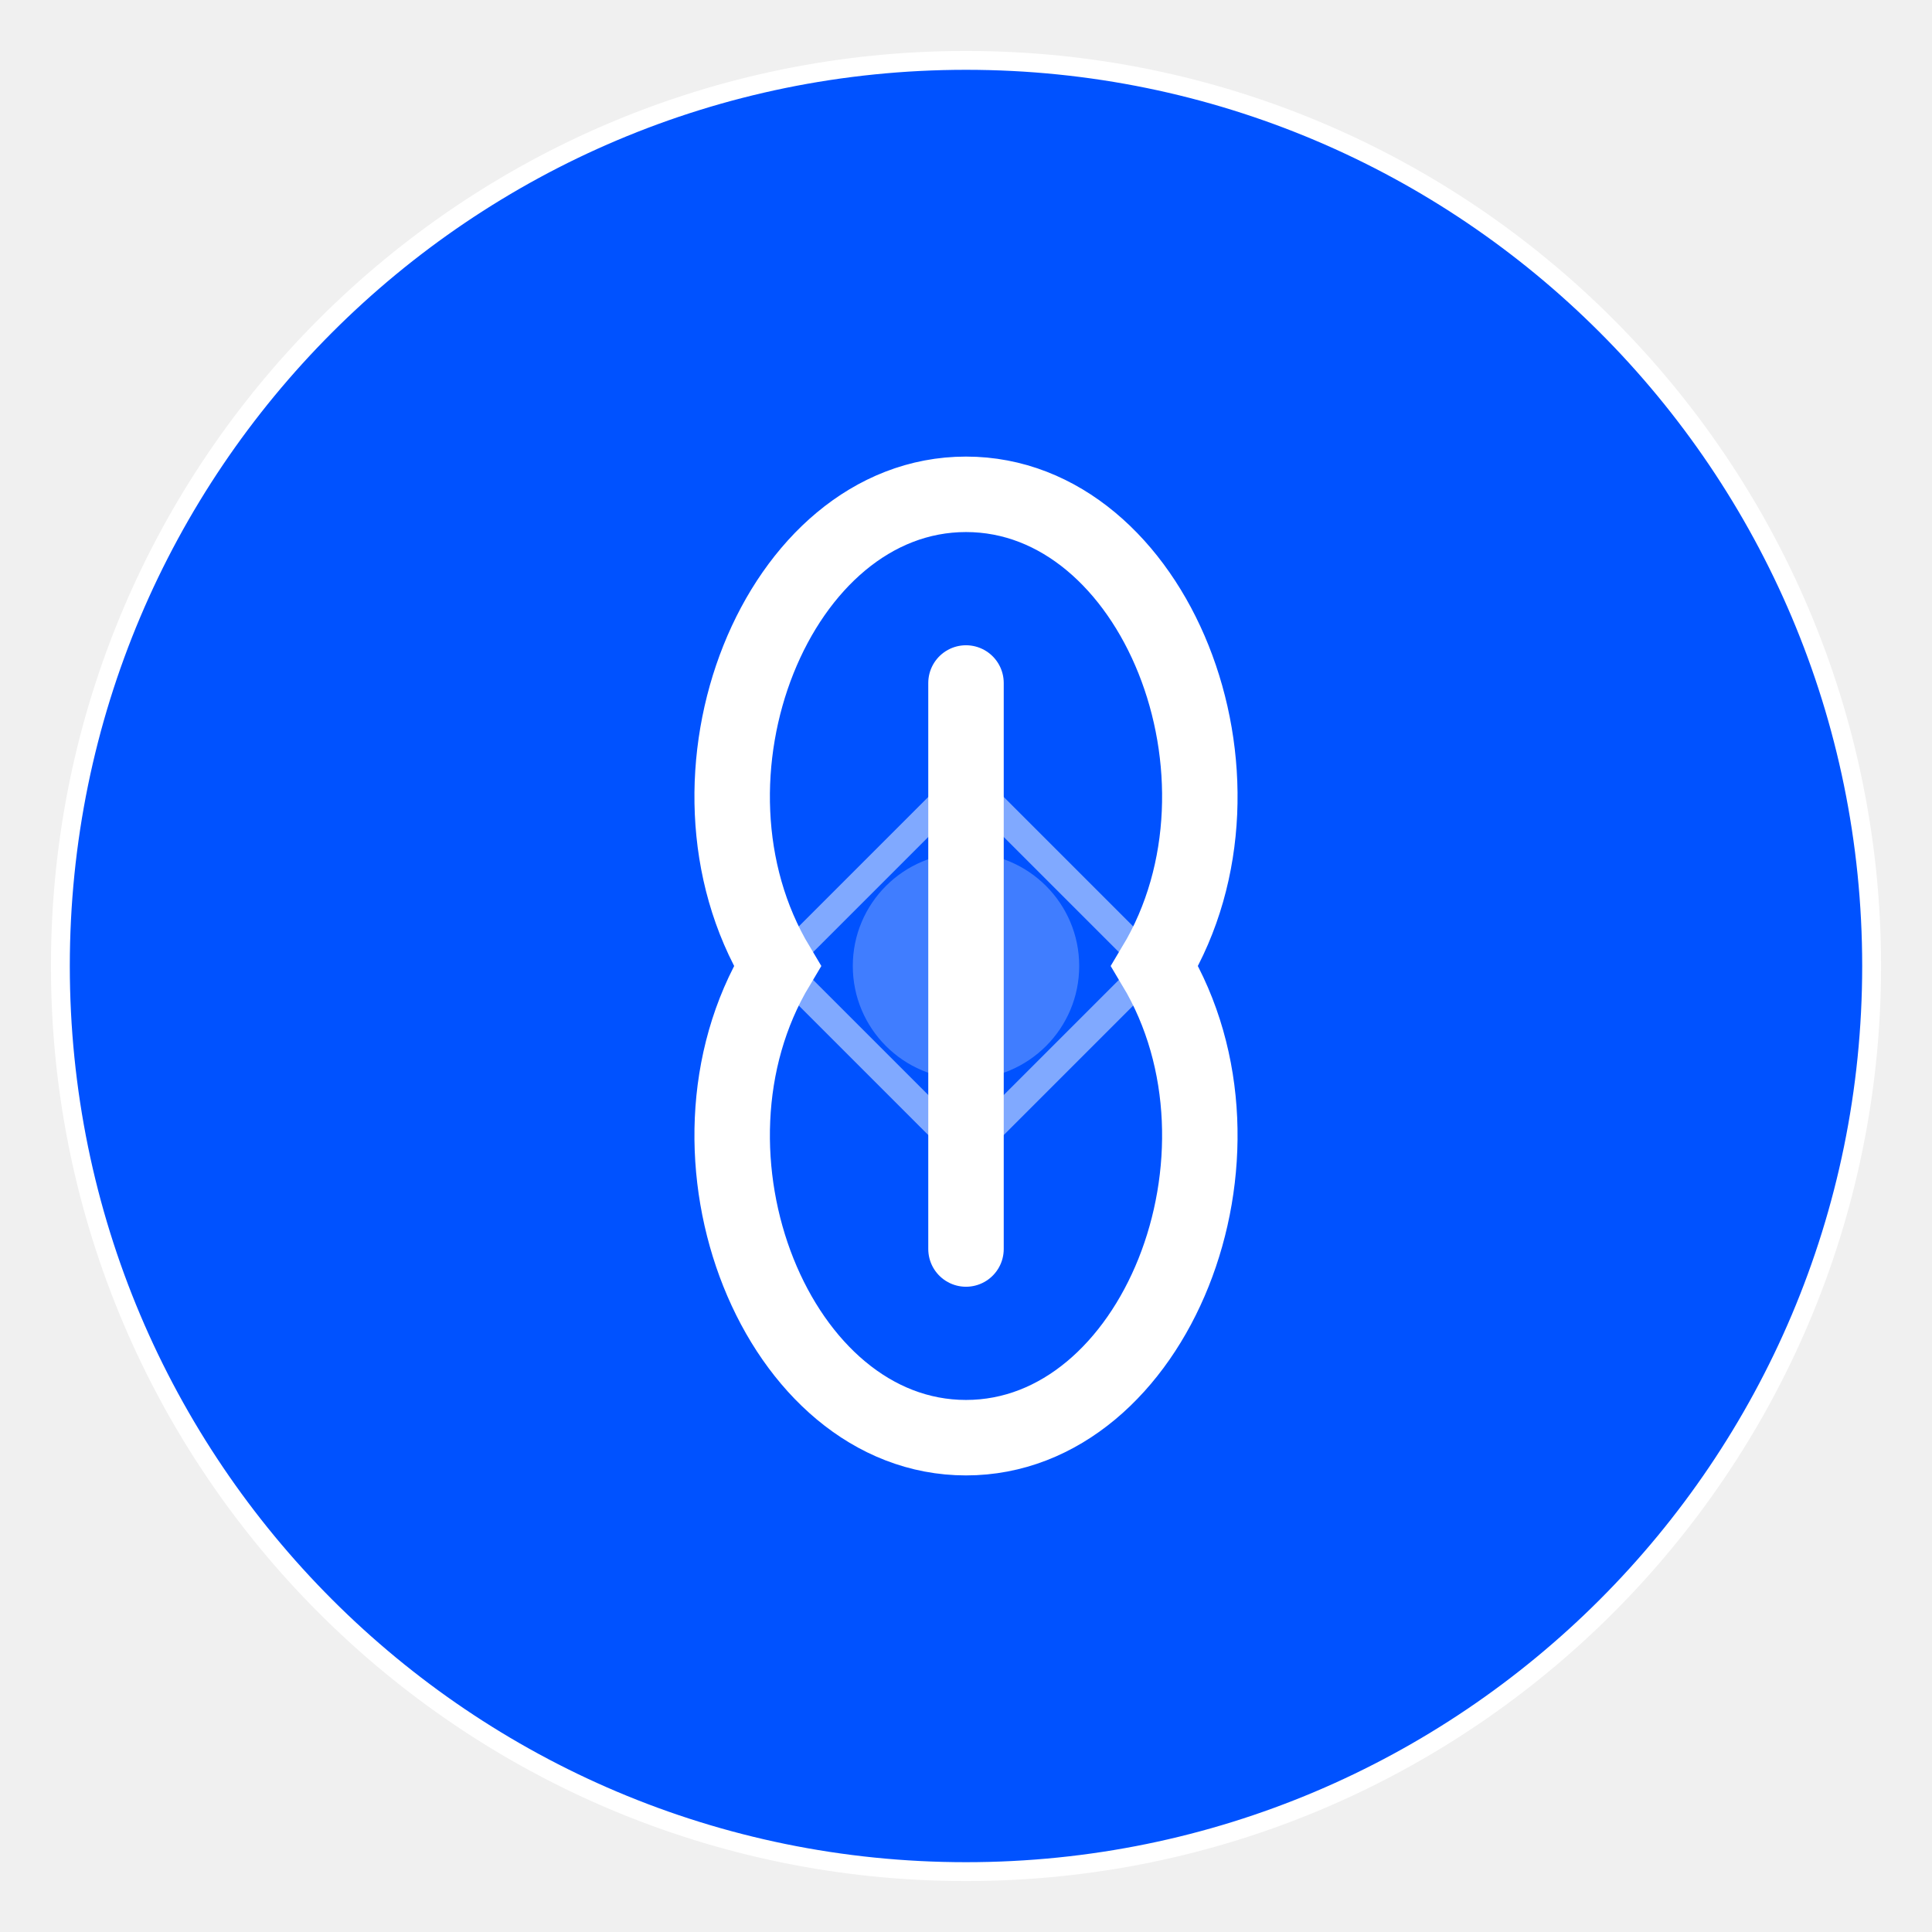
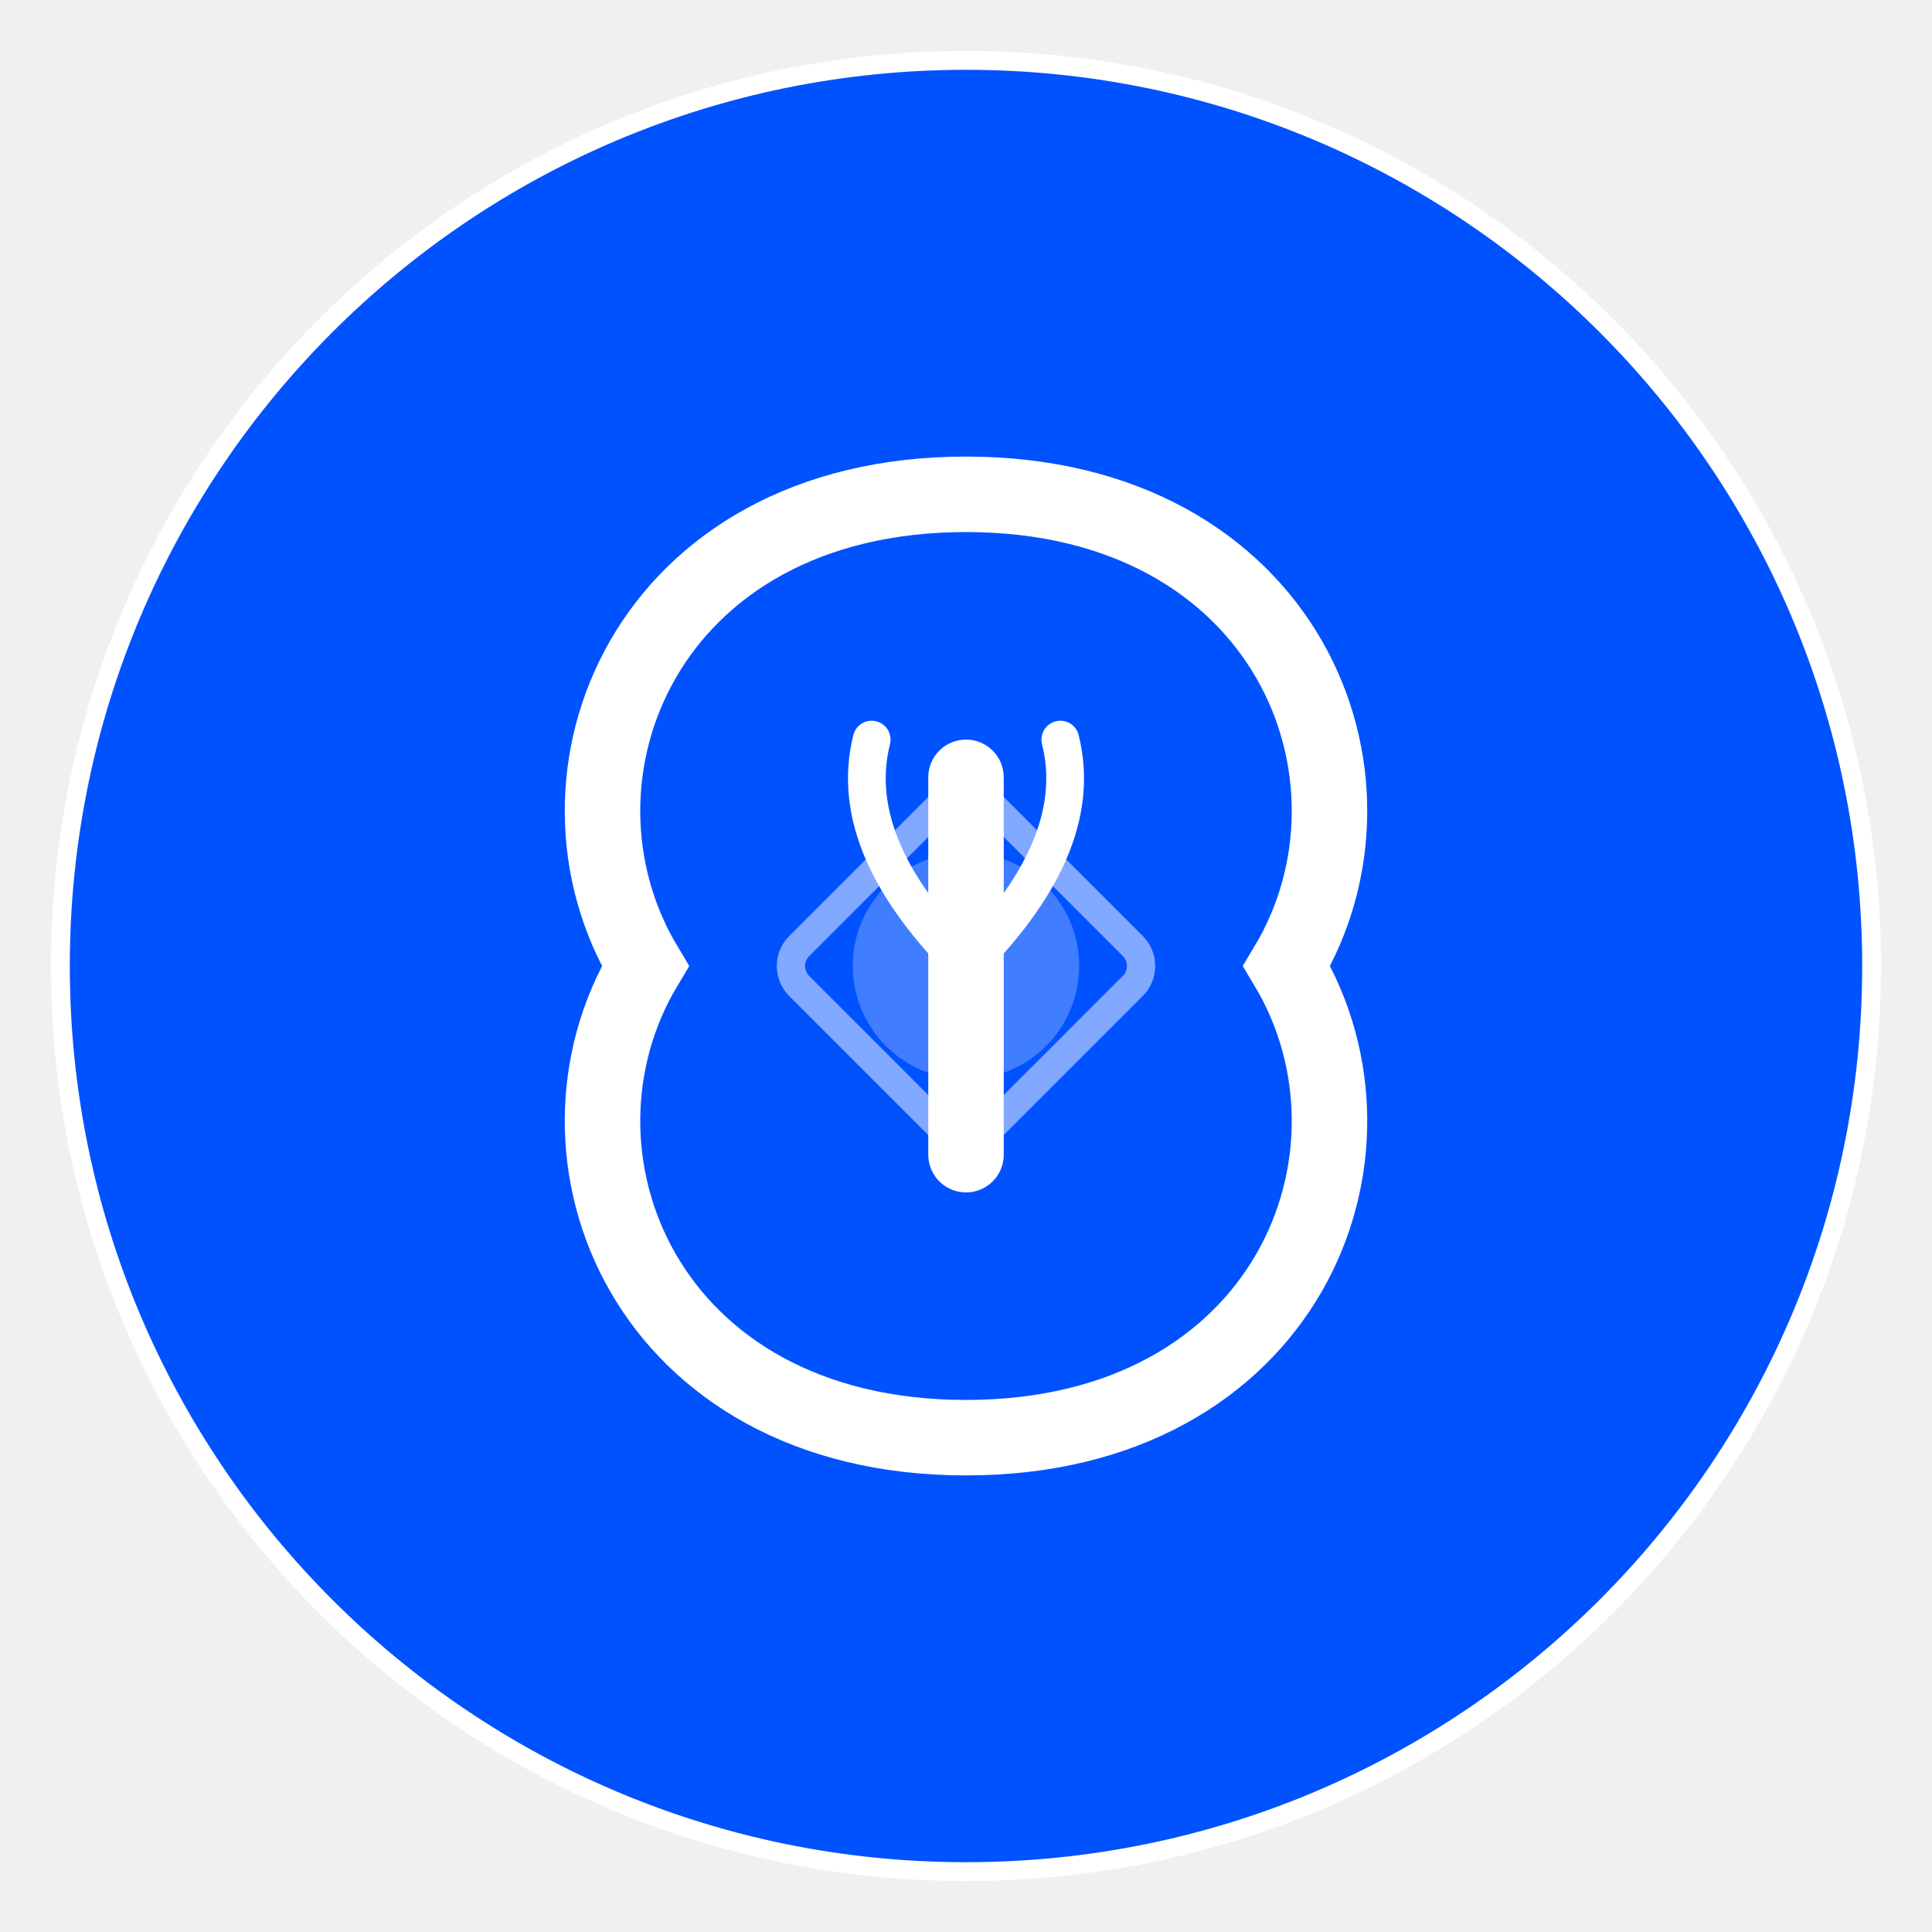
<svg xmlns="http://www.w3.org/2000/svg" viewBox="0 0 1024 1024" width="1024" height="1024" role="img" aria-label="Cindo Labs Logo">
  <circle cx="512" cy="512" r="480" fill="#0052FF" stroke="#FFFFFF" stroke-width="10" />
  <g stroke="#FFFFFF" stroke-width="40" fill="none">
-     <path d="M 512 262 C 612 262, 672 412, 612 512 C 672 612, 612 762, 512 762 C 412 762, 352 612, 412 512 C 352 412, 412 262, 512 262" stroke-linecap="round" />
-     <path d="M 512 362 V 662" stroke-linecap="round" />
+     <path d="M 512 262 C 682 262, 742 412, 682 512 C 742 612, 682 762, 512 762 C 342 762, 282 612, 342 512 C 282 412, 342 262, 512 262" stroke-linecap="round" />
+     <path d="M 512 412 V 612" stroke-linecap="round" />
+     <path d="M 512 512 C 472 472, 452 432, 462 392 M 512 512 C 552 472, 572 432, 562 392" stroke-linecap="round" stroke-width="20" />
  </g>
  <g fill="none" stroke="#FFFFFF" stroke-width="15" opacity="0.5" transform="translate(512, 512) rotate(45) translate(-512, -512)">
    <rect x="442" y="442" width="140" height="140" rx="15" />
  </g>
  <circle cx="512" cy="512" r="60" fill="#FFFFFF" fill-opacity="0.25" />
</svg>
